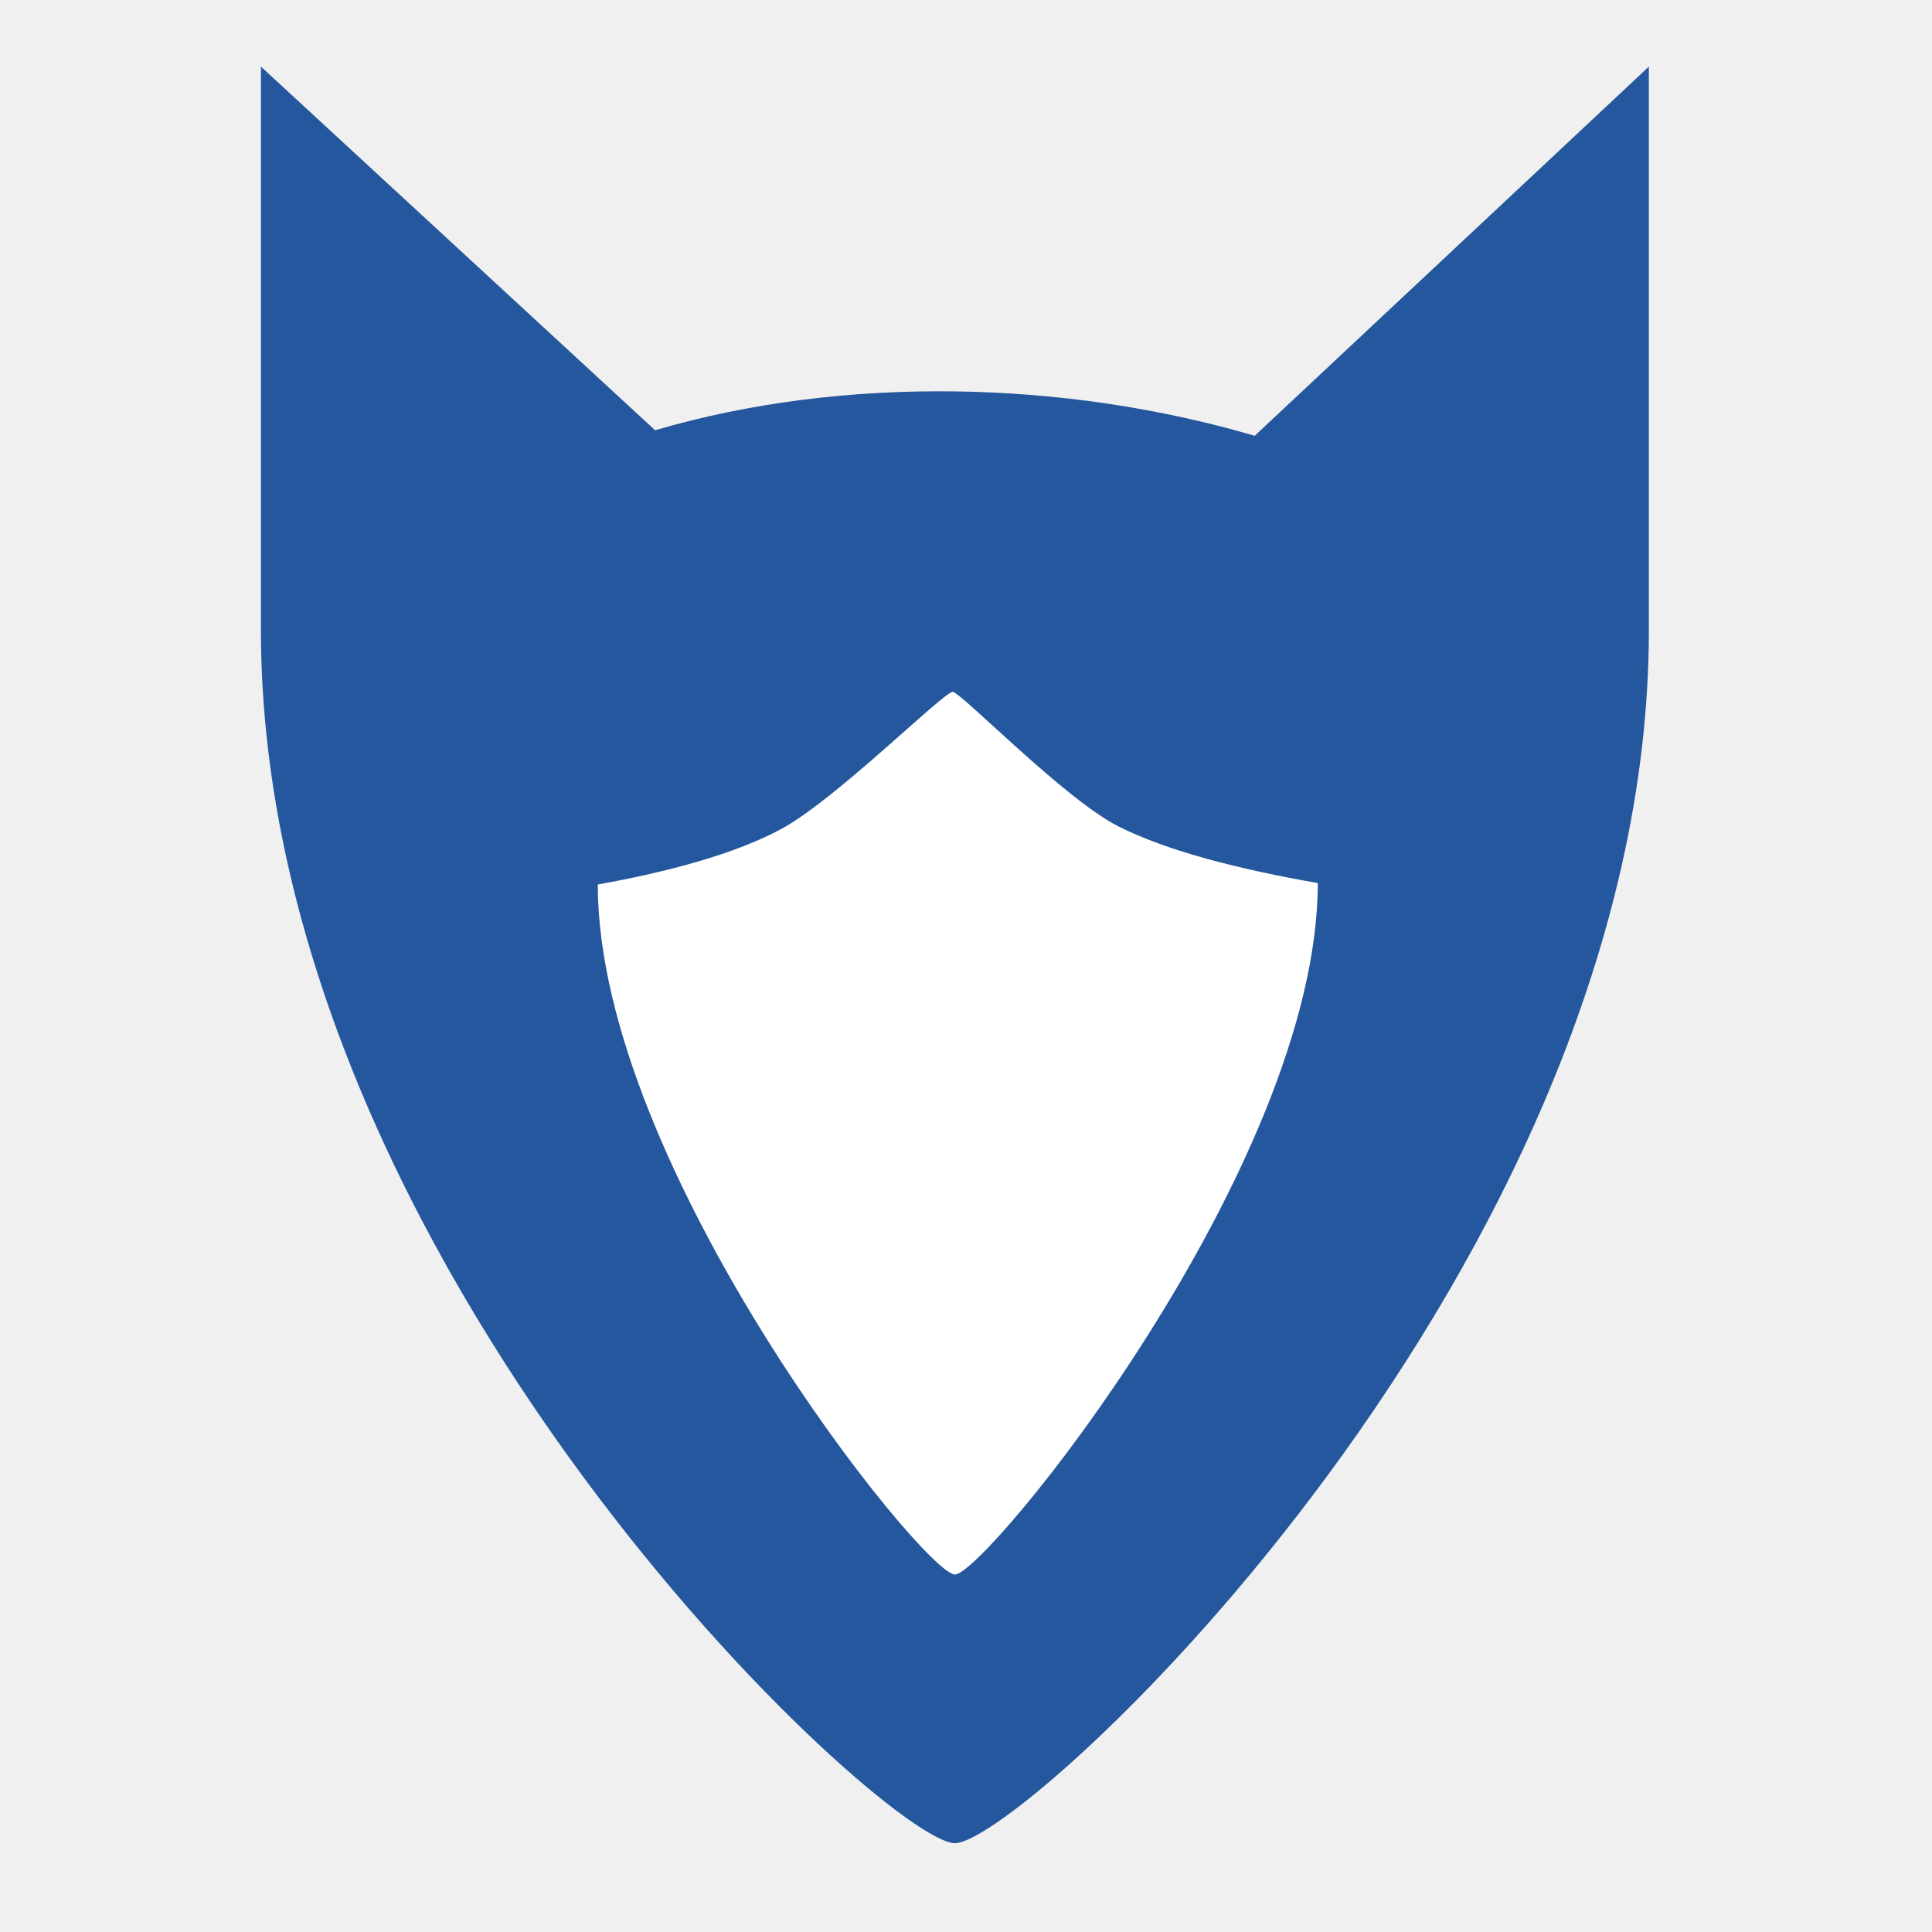
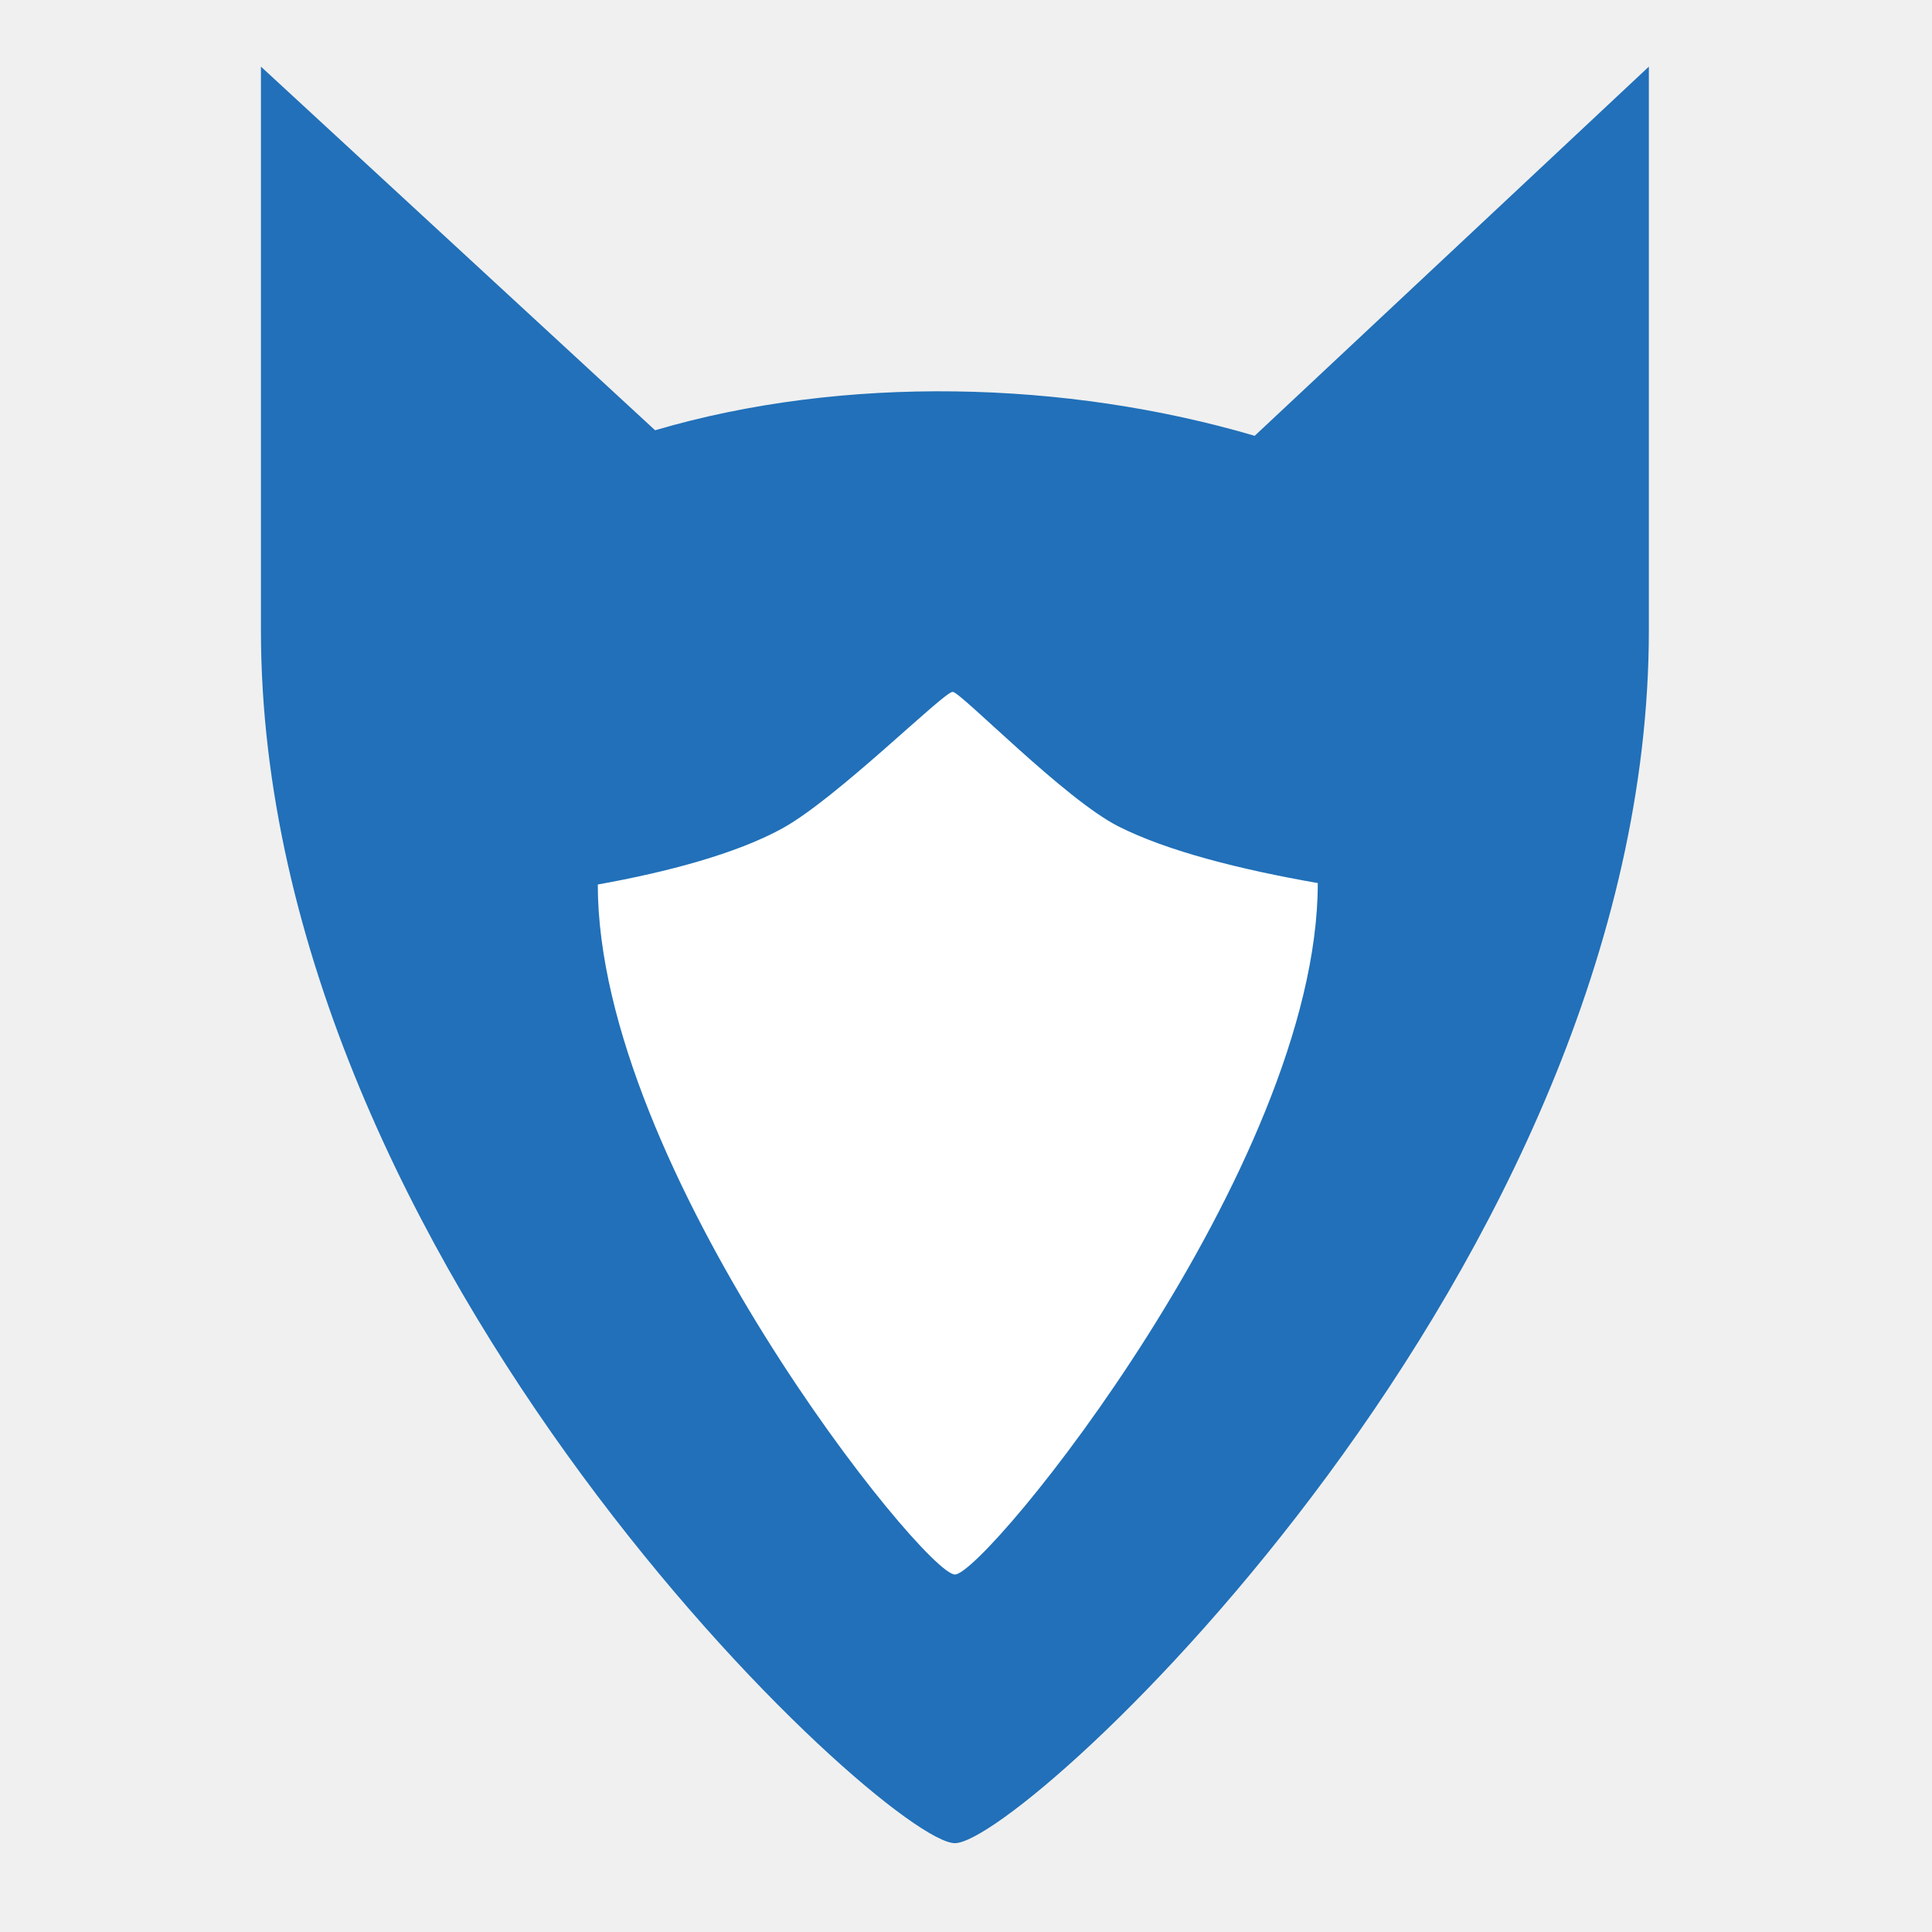
<svg xmlns="http://www.w3.org/2000/svg" width="1024px" height="1024px" viewBox="0 0 1024 1024" version="1.1" id="svg7">
  <defs id="defs11" />
  <g id="surface1">
-     <path style=" stroke:none;fill-rule:nonzero;fill:rgb(14.118%,34.118%,61.569%);fill-opacity:1;" d="M 506.113 976.918 C 542.898 976.918 873.93 670.898 873.93 333.977 L 873.93 35.309 L 665.012 230.988 C 564.965 201.562 447.266 198.621 347.219 228.047 L 138.301 35.309 L 138.301 333.977 C 138.301 670.898 469.332 976.918 506.113 976.918 Z M 506.113 976.918 " id="path2" />
+     <path style="stroke:none;fill-rule:nonzero;fill:#2170b9;fill-opacity:1" d="M 506.113 976.918 C 542.898 976.918 873.93 670.898 873.93 333.977 L 873.93 35.309 L 665.012 230.988 C 564.965 201.562 447.266 198.621 347.219 228.047 L 138.301 35.309 L 138.301 333.977 C 138.301 670.898 469.332 976.918 506.113 976.918 Z M 506.113 976.918 " id="path2" />
    <path style="fill:#ffffff;fill-opacity:1;fill-rule:nonzero;stroke:none" d="m 506.113,834.52 c 16.398,0 192.341,-216.293 192.341,-366.48 -40.907,-7.142 -79.64,-16.883 -105.643,-30.019 -28.656,-14.475 -83.634,-71.319 -87.867,-71.319 -4.834,0 -61.58,56.744 -90.62,72.546 -24.358,13.254 -60.161,22.861 -97.48,29.559 0,150.188 172.875,365.713 189.269,365.713 z" id="path4" />
  </g>
</svg>
